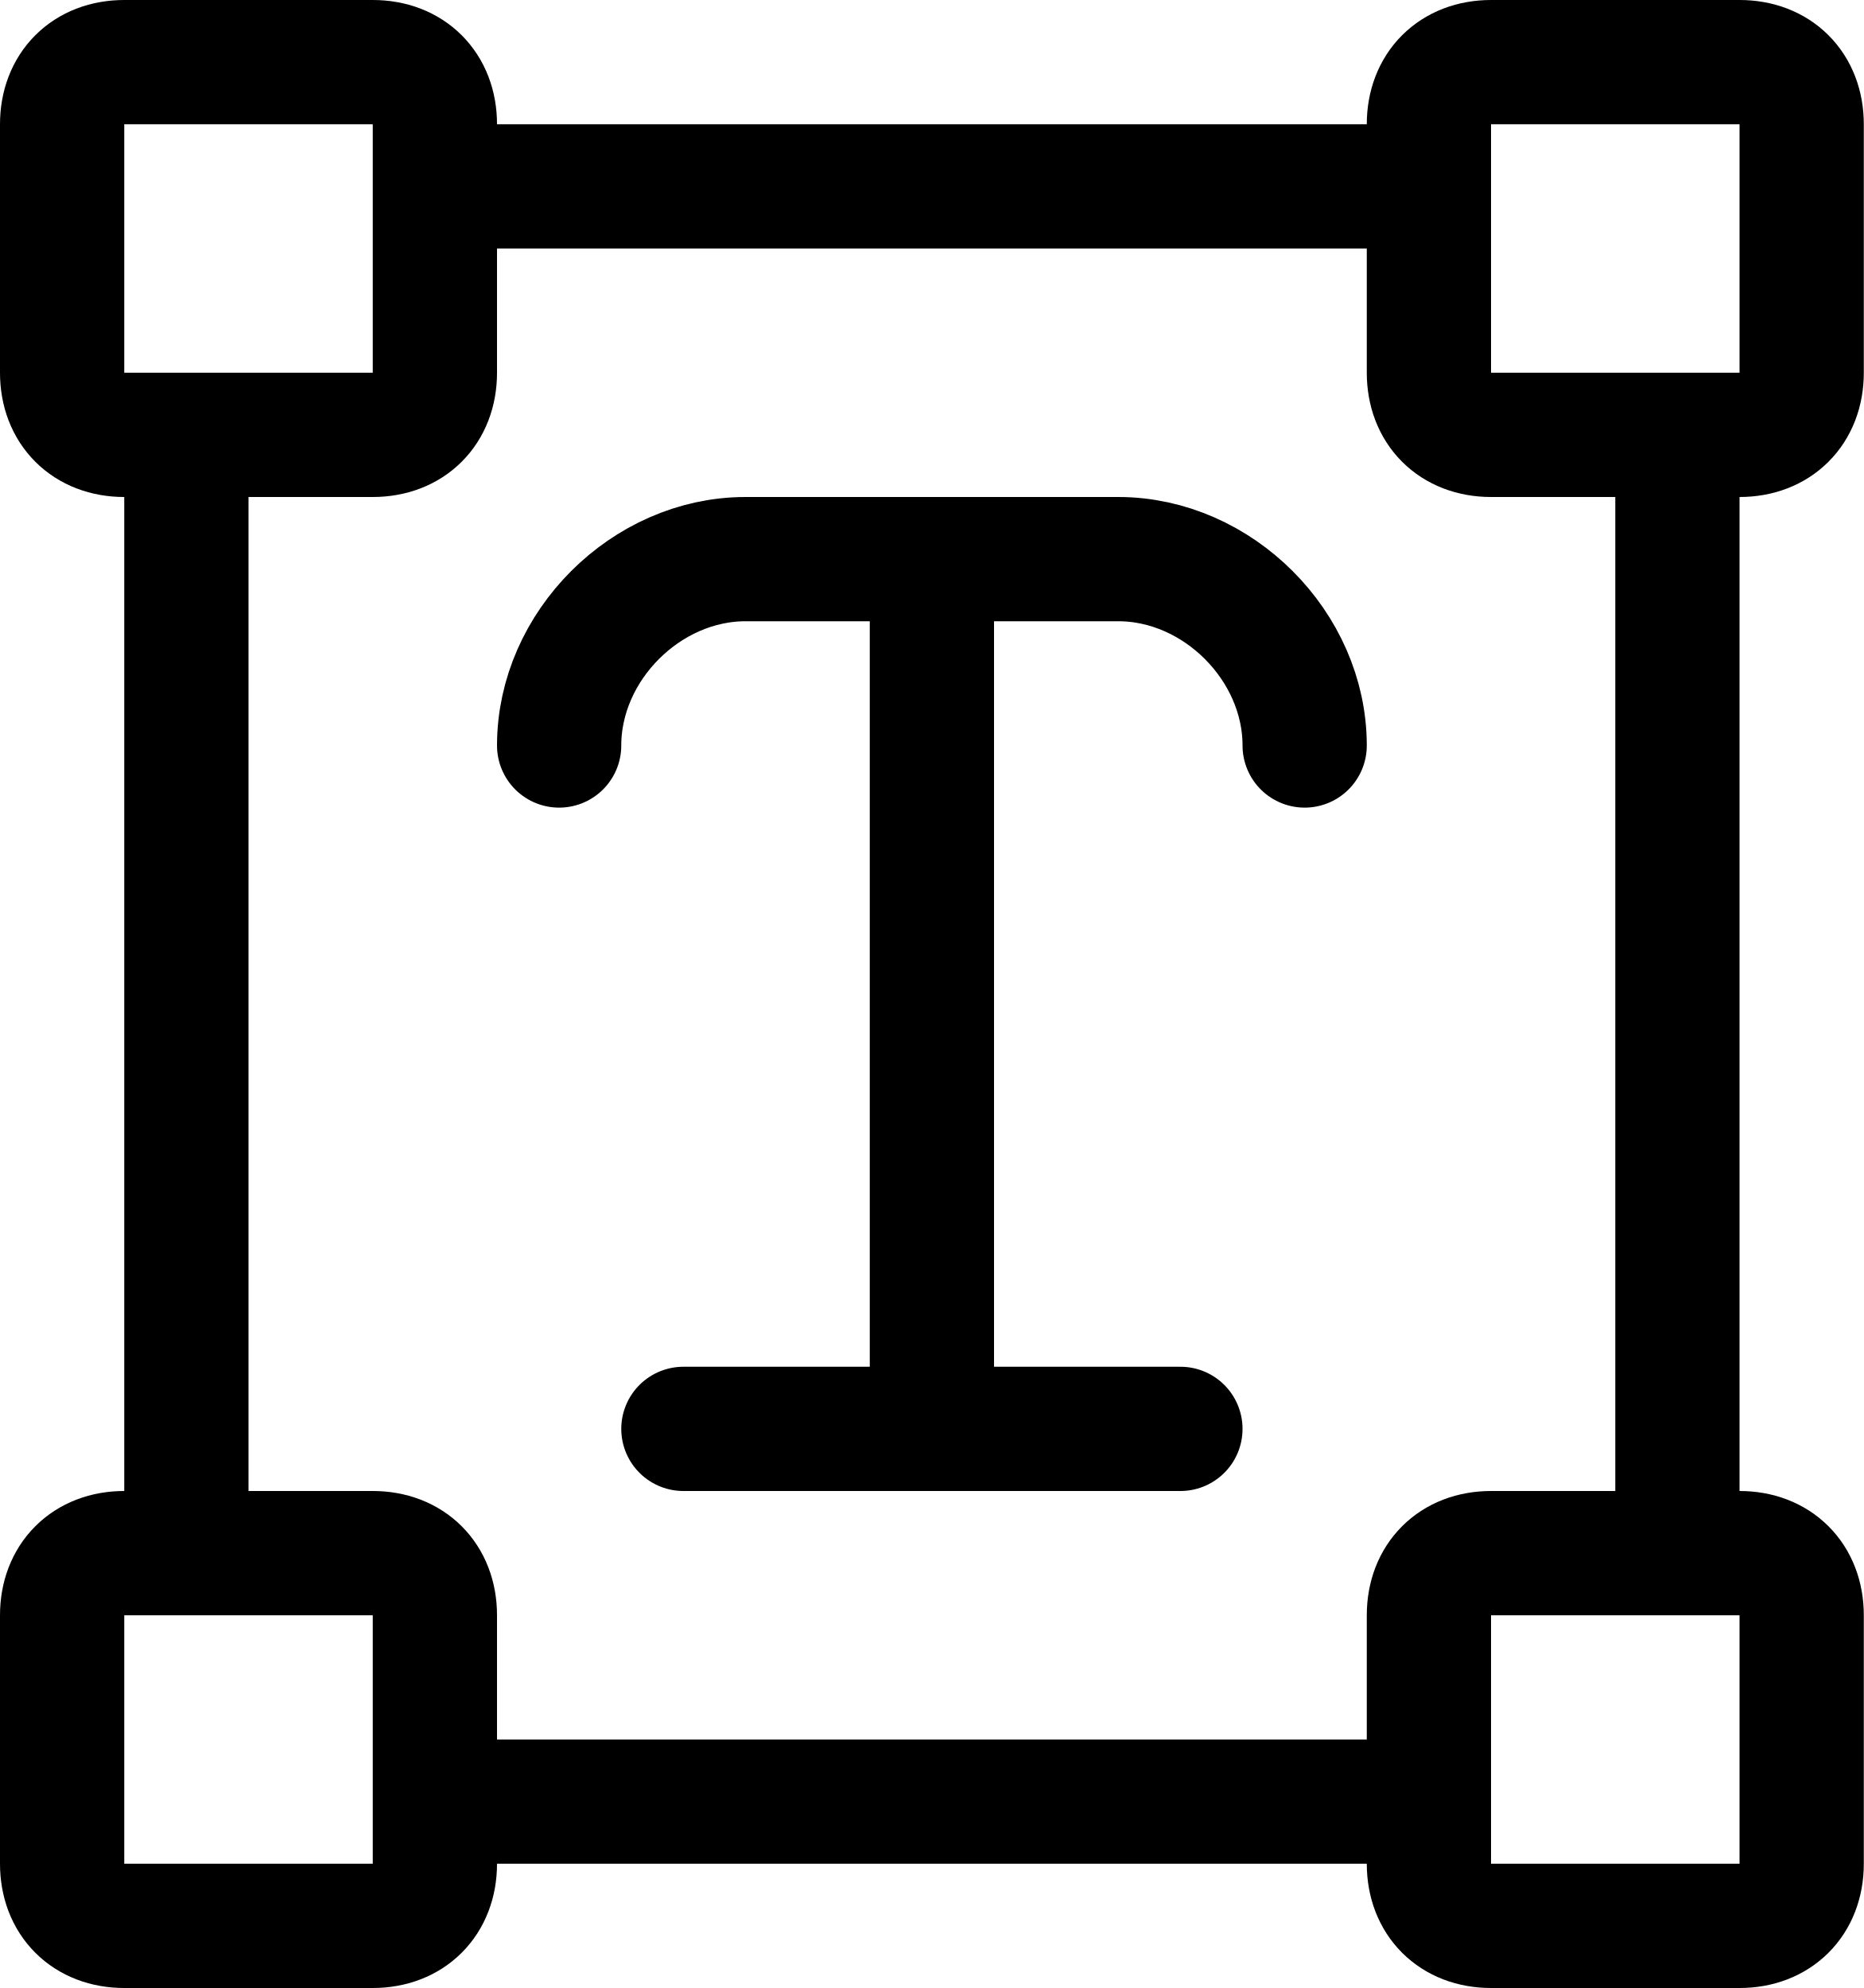
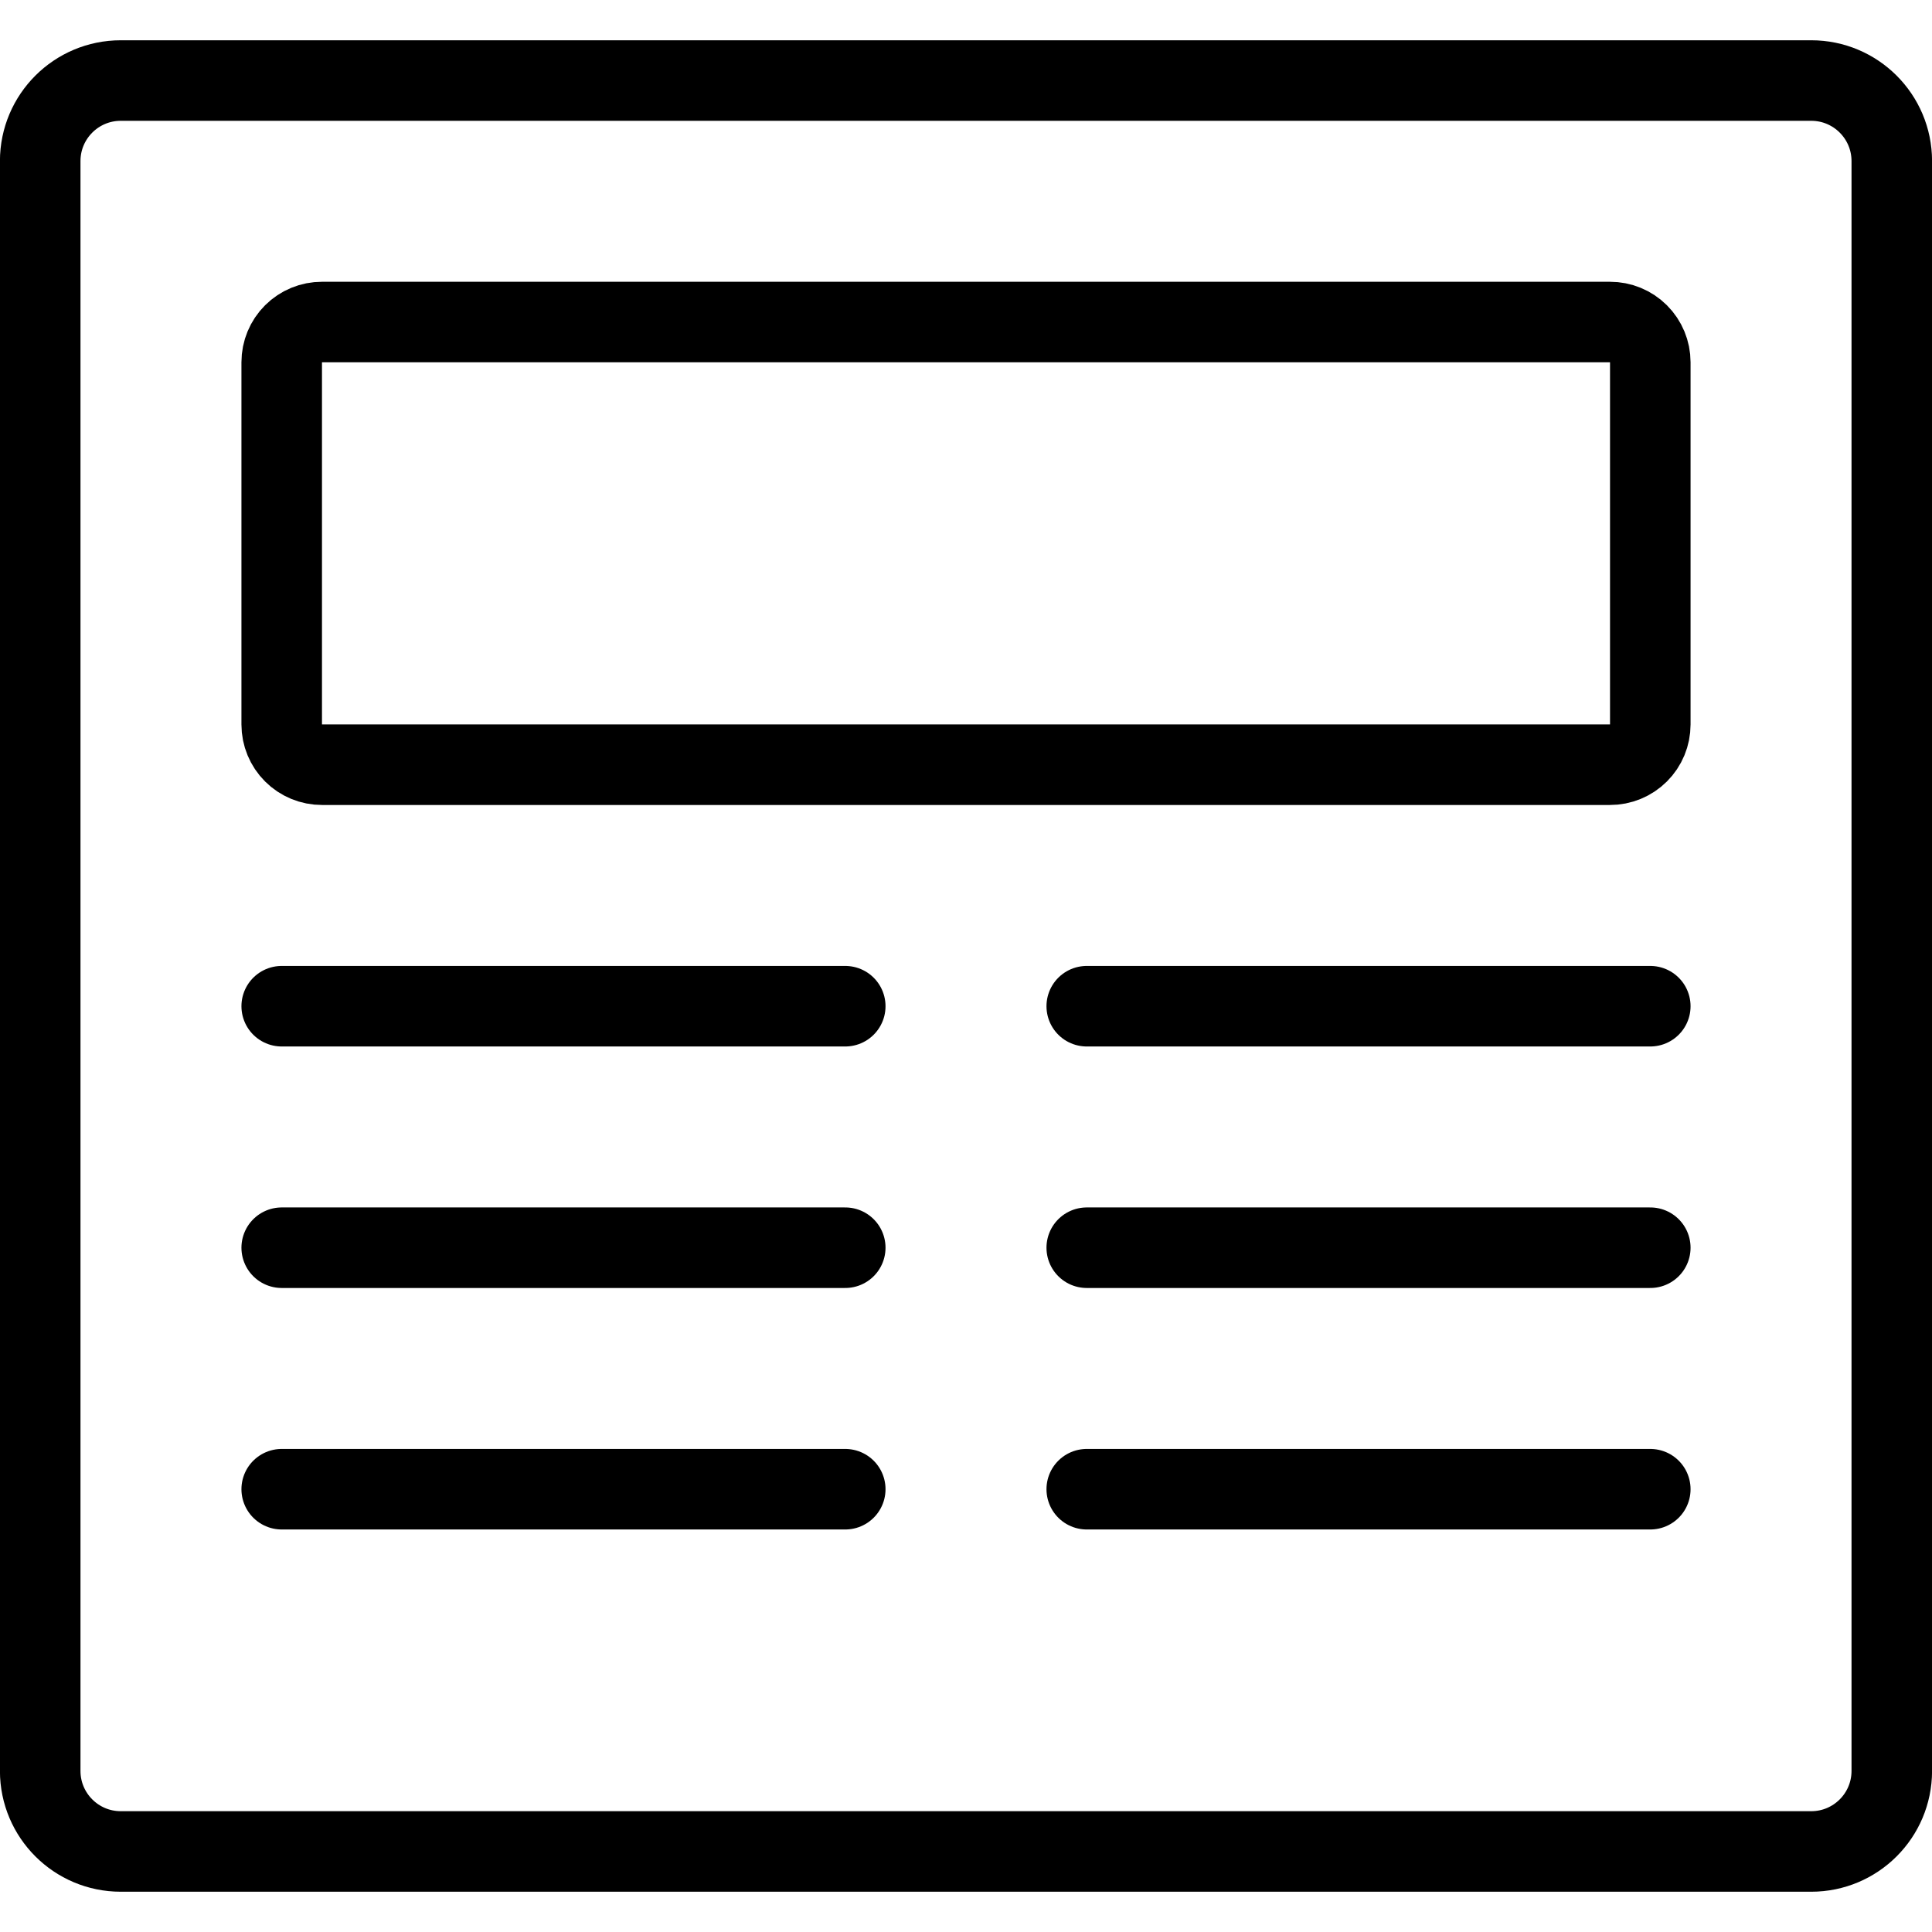
- <svg xmlns="http://www.w3.org/2000/svg" viewBox="0 0 15 16">
-   <path fill="none" stroke="currentColor" stroke-linecap="round" stroke-linejoin="round" stroke-miterlimit="10" d="M3 3.5H1C.7 3.5.5 3.3.5 3V1C.5.7.7.5 1 .5h2c.3 0 .5.2.5.5v2c0 .3-.2.5-.5.5zm0 12H1c-.3 0-.5-.2-.5-.5v-2c0-.3.2-.5.5-.5h2c.3 0 .5.2.5.5v2c0 .3-.2.5-.5.5zm11-12h-2c-.3 0-.5-.2-.5-.5V1c0-.3.2-.5.5-.5h2c.3 0 .5.2.5.5v2c0 .3-.2.5-.5.5zm0 12h-2c-.3 0-.5-.2-.5-.5v-2c0-.3.2-.5.5-.5h2c.3 0 .5.2.5.5v2c0 .3-.2.5-.5.5zM3.5 1.5h8m2 2v9m-2 2h-8m-2-2v-9m3 2.5c0-.8.7-1.5 1.5-1.5h3c.8 0 1.5.7 1.5 1.5m-3-1.5v7m-2 0h4" />
+ <svg xmlns="http://www.w3.org/2000/svg" viewBox="0 0 16 16">
+   <g fill="none" stroke="currentColor" stroke-linecap="round" stroke-linejoin="round">
+     <path d="M15.667 1.333A.667.667 0 0015 .667H1a.667.667 0 00-.667.666v13.334a.667.667 0 00.667.666h14a.667.667 0 00.667-.666z" stroke-width=".667" />
+     <path d="M13.667 6a.333.333 0 01-.334.333H2.667A.333.333 0 012.333 6V3a.333.333 0 01.334-.333h10.666a.333.333 0 01.334.333zM2.333 8.333H7M2.333 10.333H7M2.333 12.333H7M9 8.333h4.667M9 10.333h4.667M9 12.333h4.667" stroke-width=".667" />
+   </g>
</svg>
